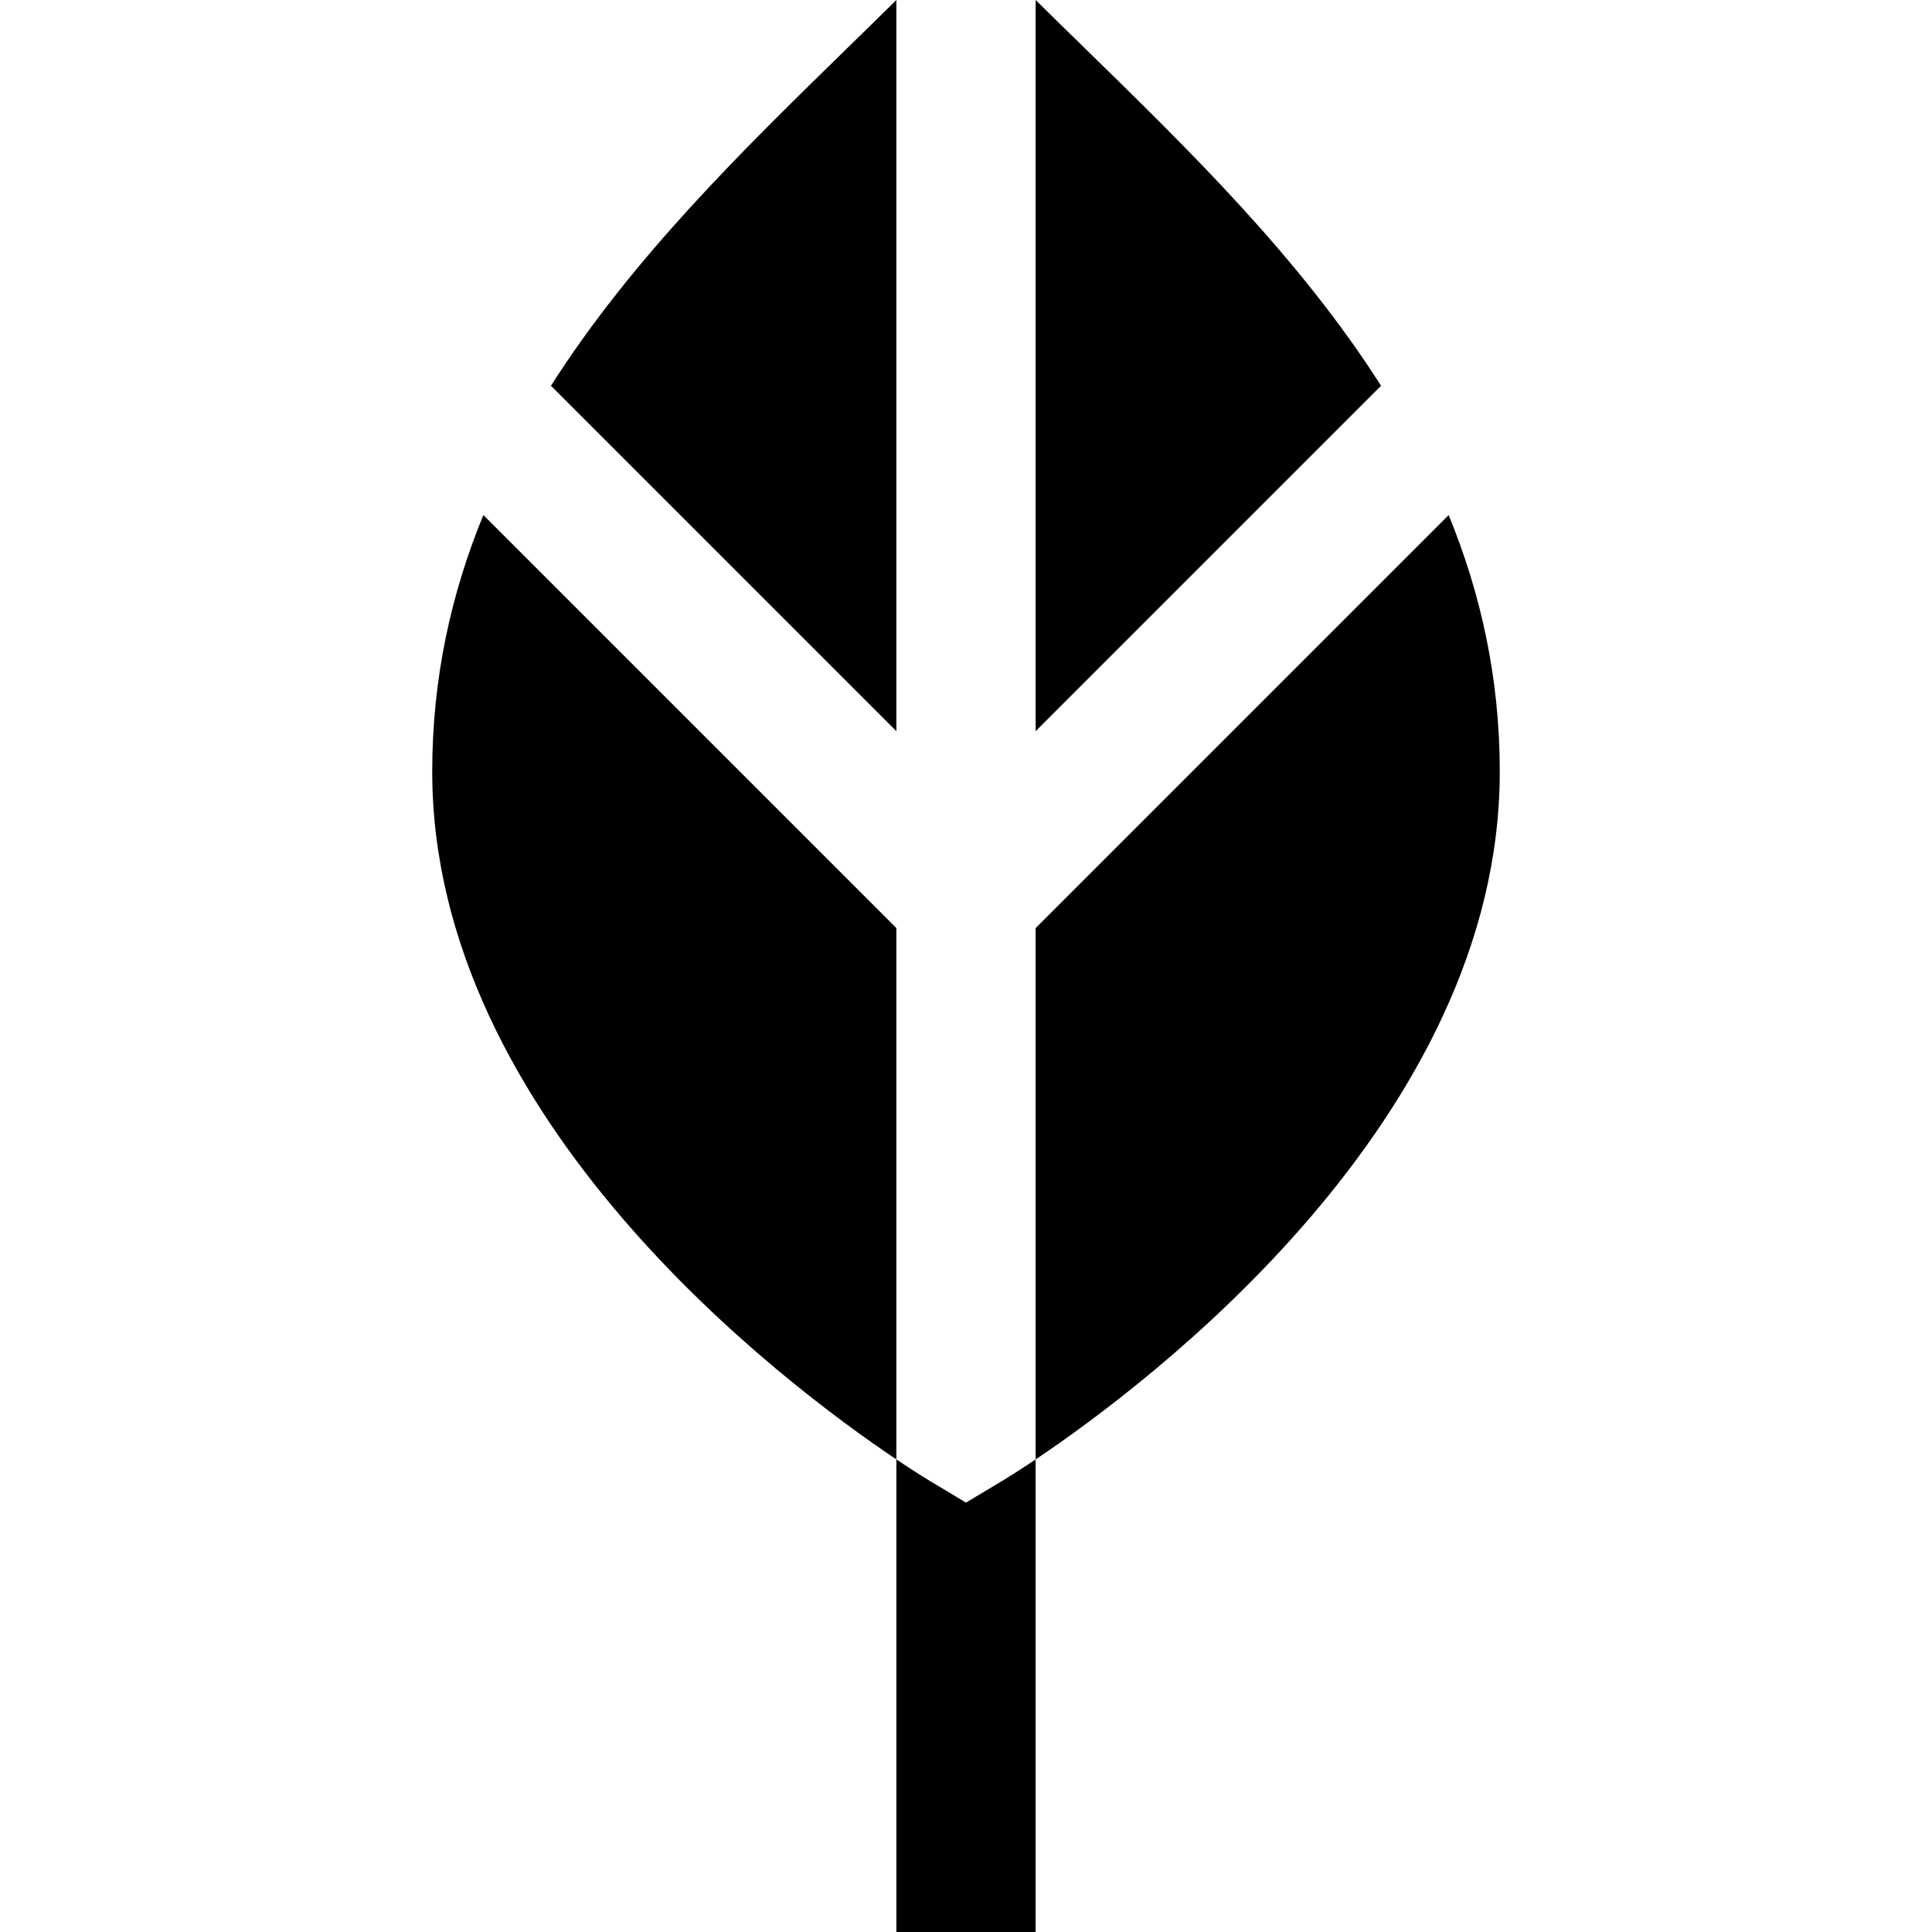
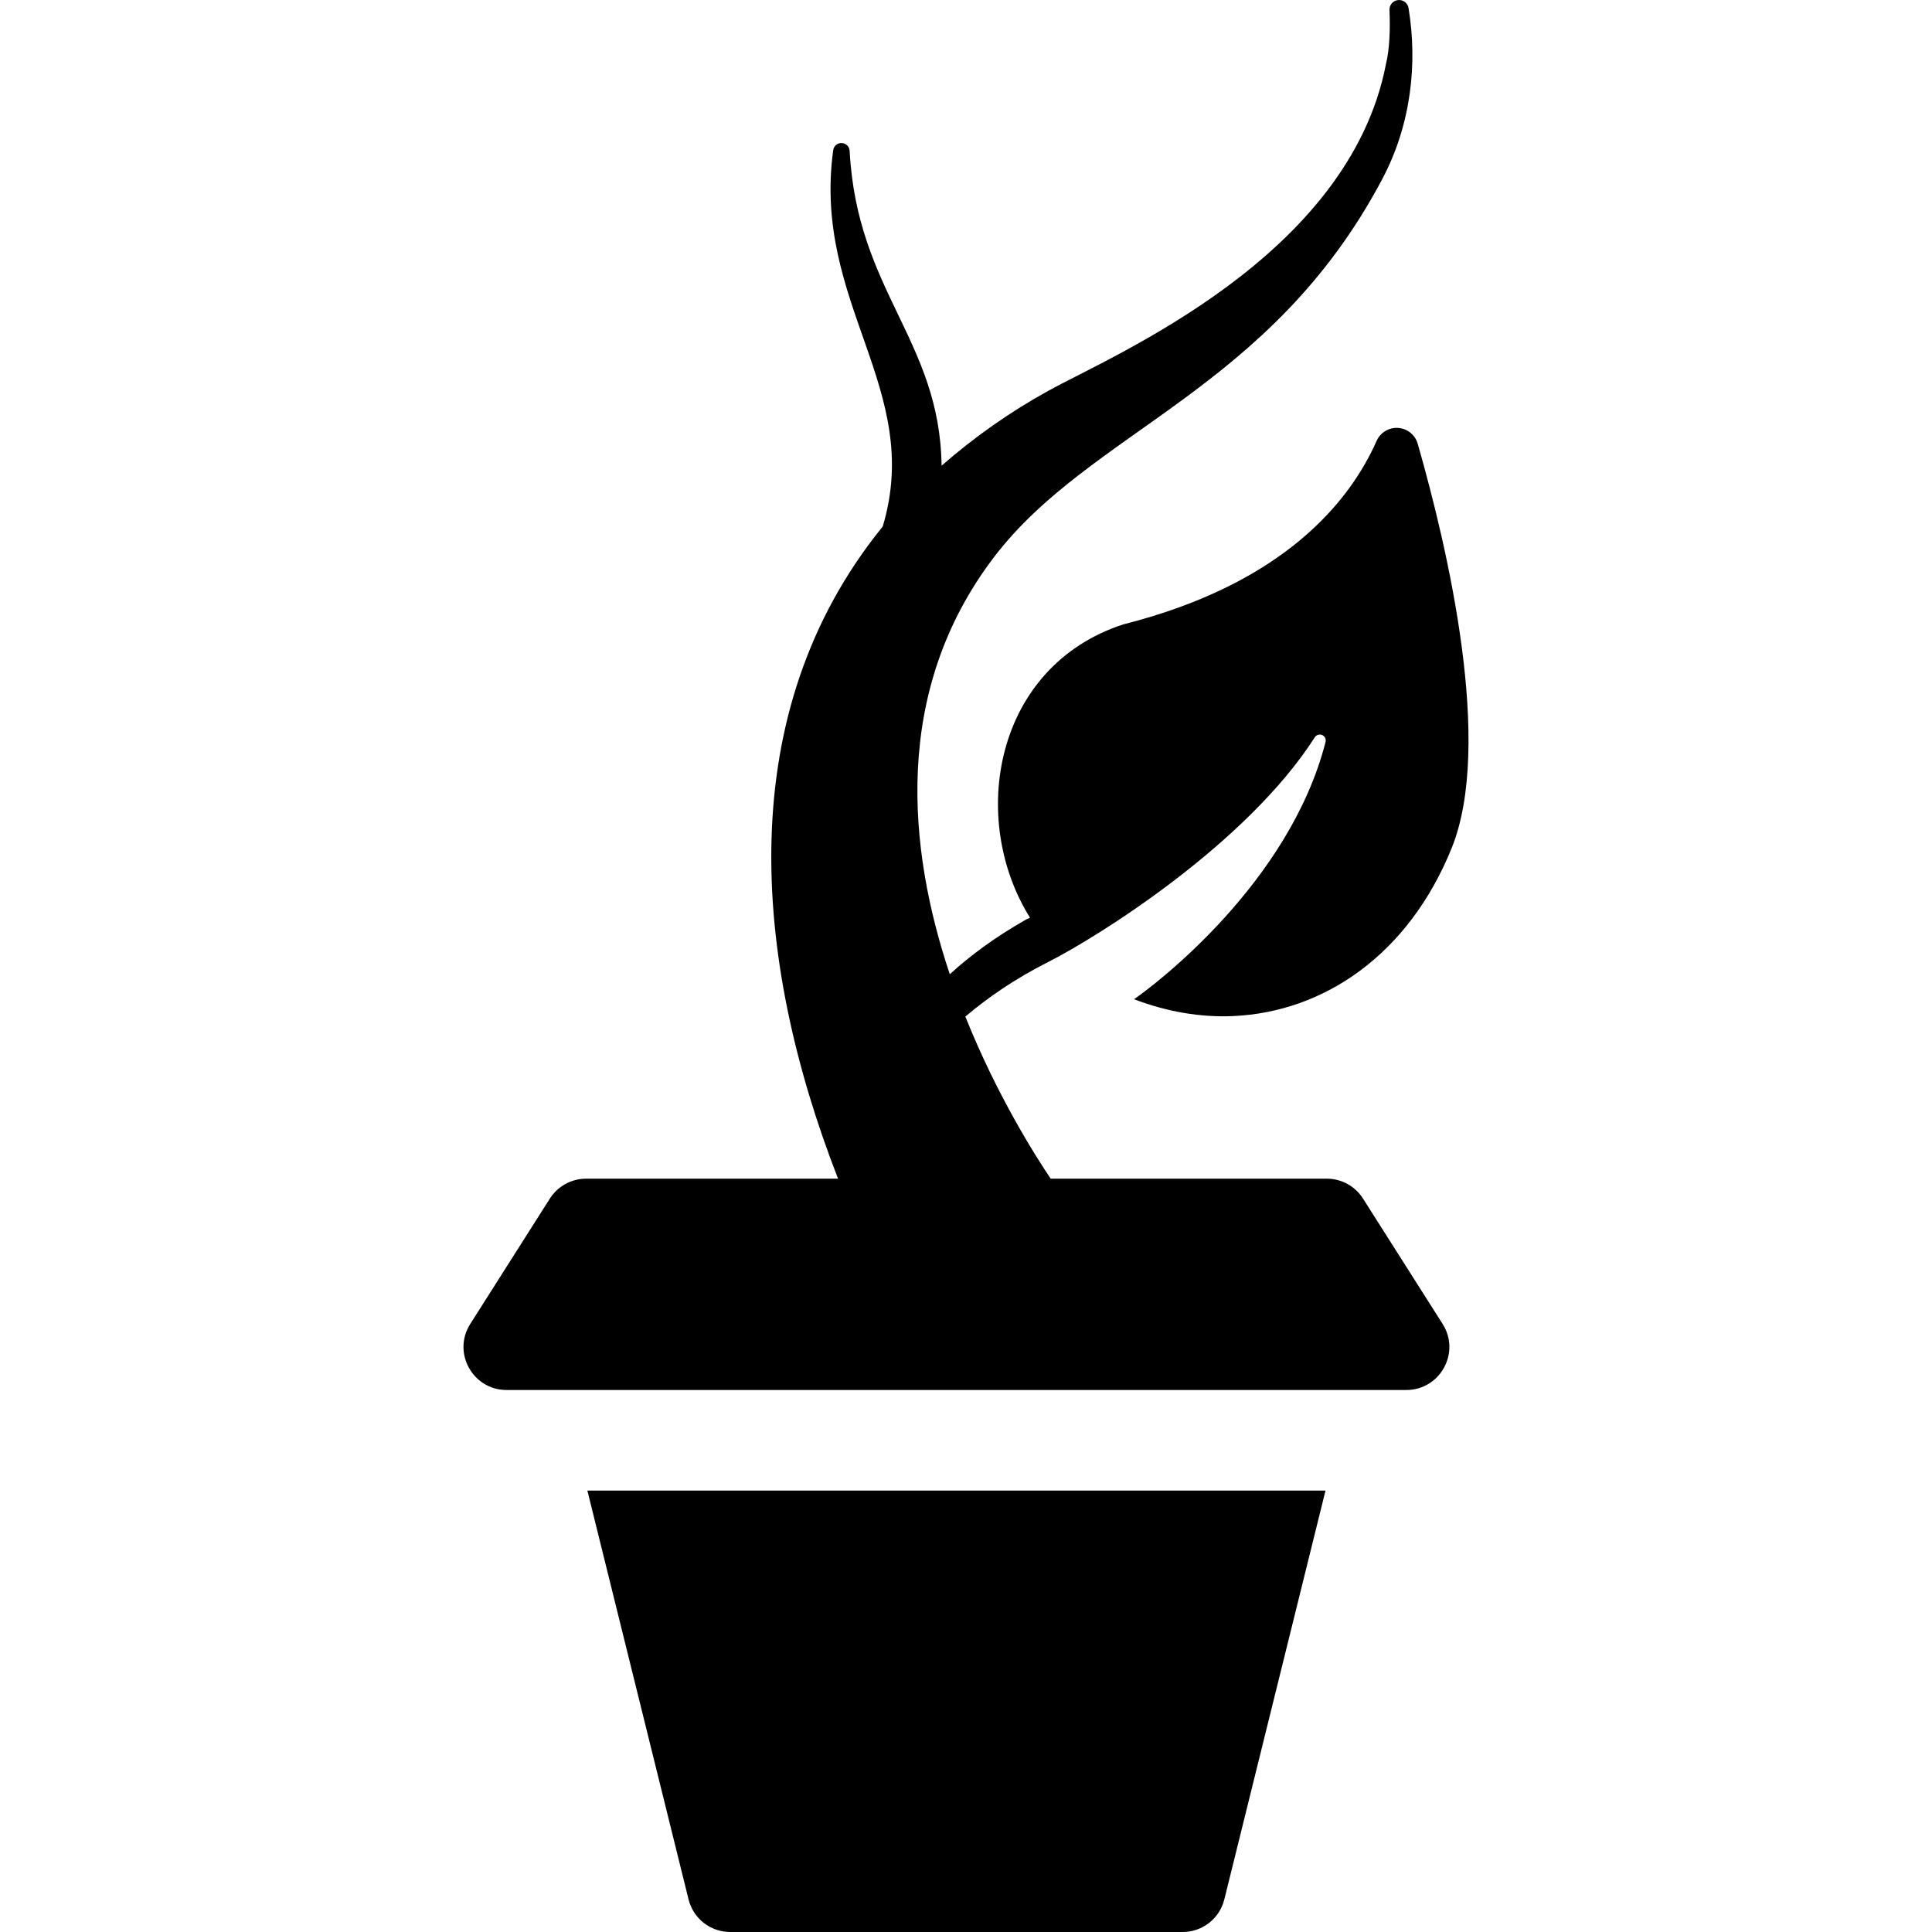
- <svg xmlns="http://www.w3.org/2000/svg" version="1.1" id="Layer_1" x="0px" y="0px" viewBox="0 0 512 512" style="enable-background:new 0 0 512 512;" xml:space="preserve">
+ <svg xmlns="http://www.w3.org/2000/svg" version="1.1" id="Capa_1" x="0px" y="0px" viewBox="0 0 293.646 293.646" style="enable-background:new 0 0 293.646 293.646;" xml:space="preserve">
  <g>
-     <g>
-       <g>
-         <path d="M128.091,136.498c-8.471,20.638-13.547,43.124-13.547,67.99c0,92.295,93.1,162.201,123.005,182.273V245.957     L128.091,136.498z" />
-         <path d="M256,398.211l-9.492-5.695c-0.766-0.46-3.995-2.423-8.958-5.754v26.835V512h36.901v-98.404v-26.835     c-4.963,3.331-8.191,5.294-8.958,5.754L256,398.211z" />
-         <path d="M383.909,136.498L274.451,245.957v140.805c29.904-20.072,123.005-89.978,123.005-182.273     C397.456,179.621,392.38,157.136,383.909,136.498z" />
-       </g>
-     </g>
-   </g>
-   <g>
-     <g>
-       <path d="M287.556,12.844C283.228,8.621,278.801,4.298,274.451,0v193.771l91.538-91.538    C344.501,68.43,315.05,39.681,287.556,12.844z" />
-     </g>
-   </g>
-   <g>
-     <g>
-       <g>
-         <path d="M224.444,12.844c-27.495,26.837-56.945,55.586-78.433,89.389l91.538,91.538V0     C233.199,4.298,228.772,8.621,224.444,12.844z" />
-         <polygon points="237.549,0 237.549,0 237.549,0    " />
-       </g>
-     </g>
+     <path d="M104.653,288.685c0.717,2.916,3.334,4.961,6.33,4.961h68.774c2.997,0,5.613-2.045,6.331-4.961l15.377-62.132H89.275   L104.653,288.685z" />
+     <path d="M172.364,151.873c4.989,1.902,10.07,2.775,15.013,2.563c13.931-0.599,26.756-9.432,33.264-25.537   c6.344-15.691-0.536-45.306-5.161-61.452c-0.387-1.348-1.575-2.31-2.973-2.406c-1.399-0.098-2.71,0.691-3.277,1.973   c-4.041,9.124-13.994,21.689-38.501,27.887c-19.618,6.397-23.586,29.535-14.176,44.584c-0.195,0.096-0.38,0.152-0.579,0.263   c-4.696,2.664-8.508,5.484-11.612,8.33c-6.338-18.923-8.83-42.975,6.702-63.38c14.722-19.339,42.021-25.28,59.056-57.535   c4.36-8.257,5.358-17.517,3.965-25.941c-0.125-0.761-0.82-1.292-1.587-1.213c-0.767,0.078-1.342,0.739-1.31,1.509   c0.123,2.998,0.021,5.952-0.535,8.221c-5.686,29.392-41.596,44.254-51.377,49.694c-5.613,3.086-11.077,6.908-16.164,11.342   c-0.268-19.068-12.841-26.487-13.974-47.845c-0.034-0.646-0.555-1.161-1.202-1.188c-0.647-0.027-1.208,0.443-1.296,1.085   c-3.206,23.396,13.798,36.268,7.524,57.203c-22.899,28.194-19.902,65.447-6.788,99.117H89.086c-2.239,0-4.32,1.145-5.514,3.03   l-12.104,19.06c-2.762,4.361,0.396,10.029,5.514,10.029h136.774c5.119,0,8.275-5.67,5.514-10.029l-12.102-19.06   c-1.194-1.886-3.275-3.03-5.514-3.03h-41.962c-2.336-3.48-8.159-12.625-12.968-24.637c3.437-2.912,7.57-5.754,12.525-8.26   c7.663-3.874,30.242-18.01,40.589-34.192c0.238-0.373,0.713-0.519,1.119-0.342c0.406,0.177,0.625,0.622,0.515,1.052   C195.989,134.215,175.588,149.658,172.364,151.873z" />
  </g>
  <g>
</g>
  <g>
</g>
  <g>
</g>
  <g>
</g>
  <g>
</g>
  <g>
</g>
  <g>
</g>
  <g>
</g>
  <g>
</g>
  <g>
</g>
  <g>
</g>
  <g>
</g>
  <g>
</g>
  <g>
</g>
  <g>
</g>
</svg>
